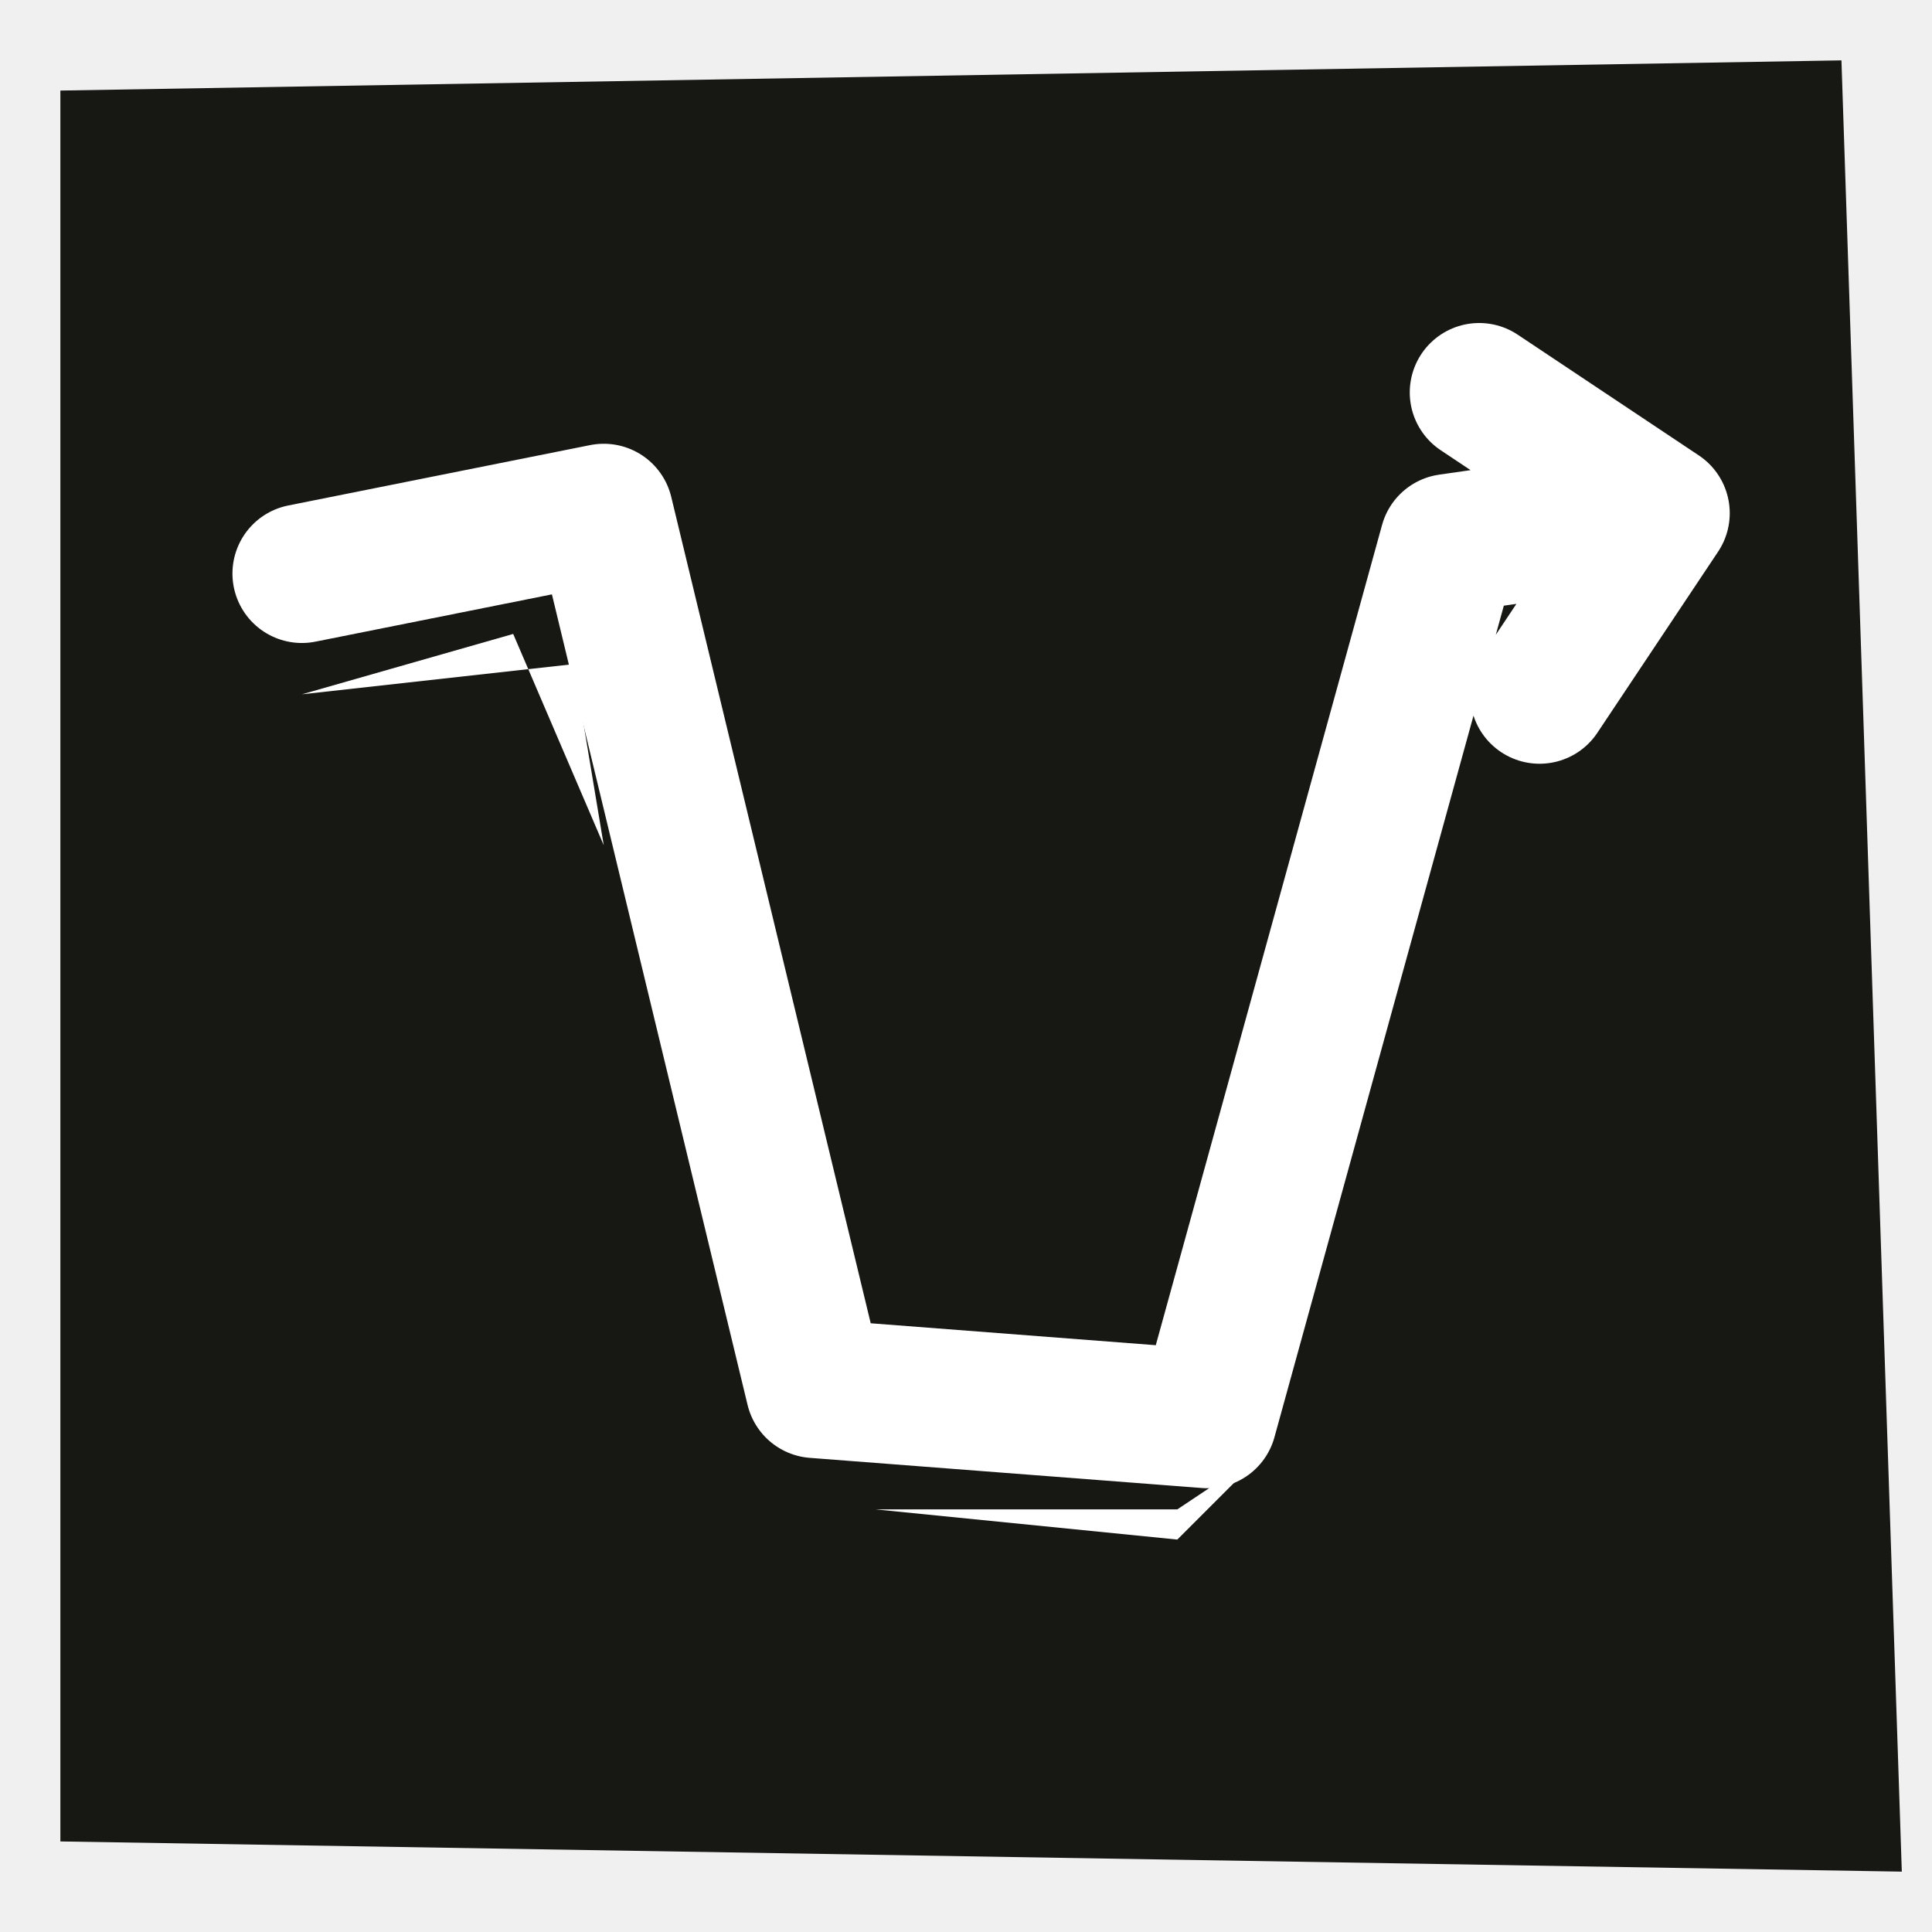
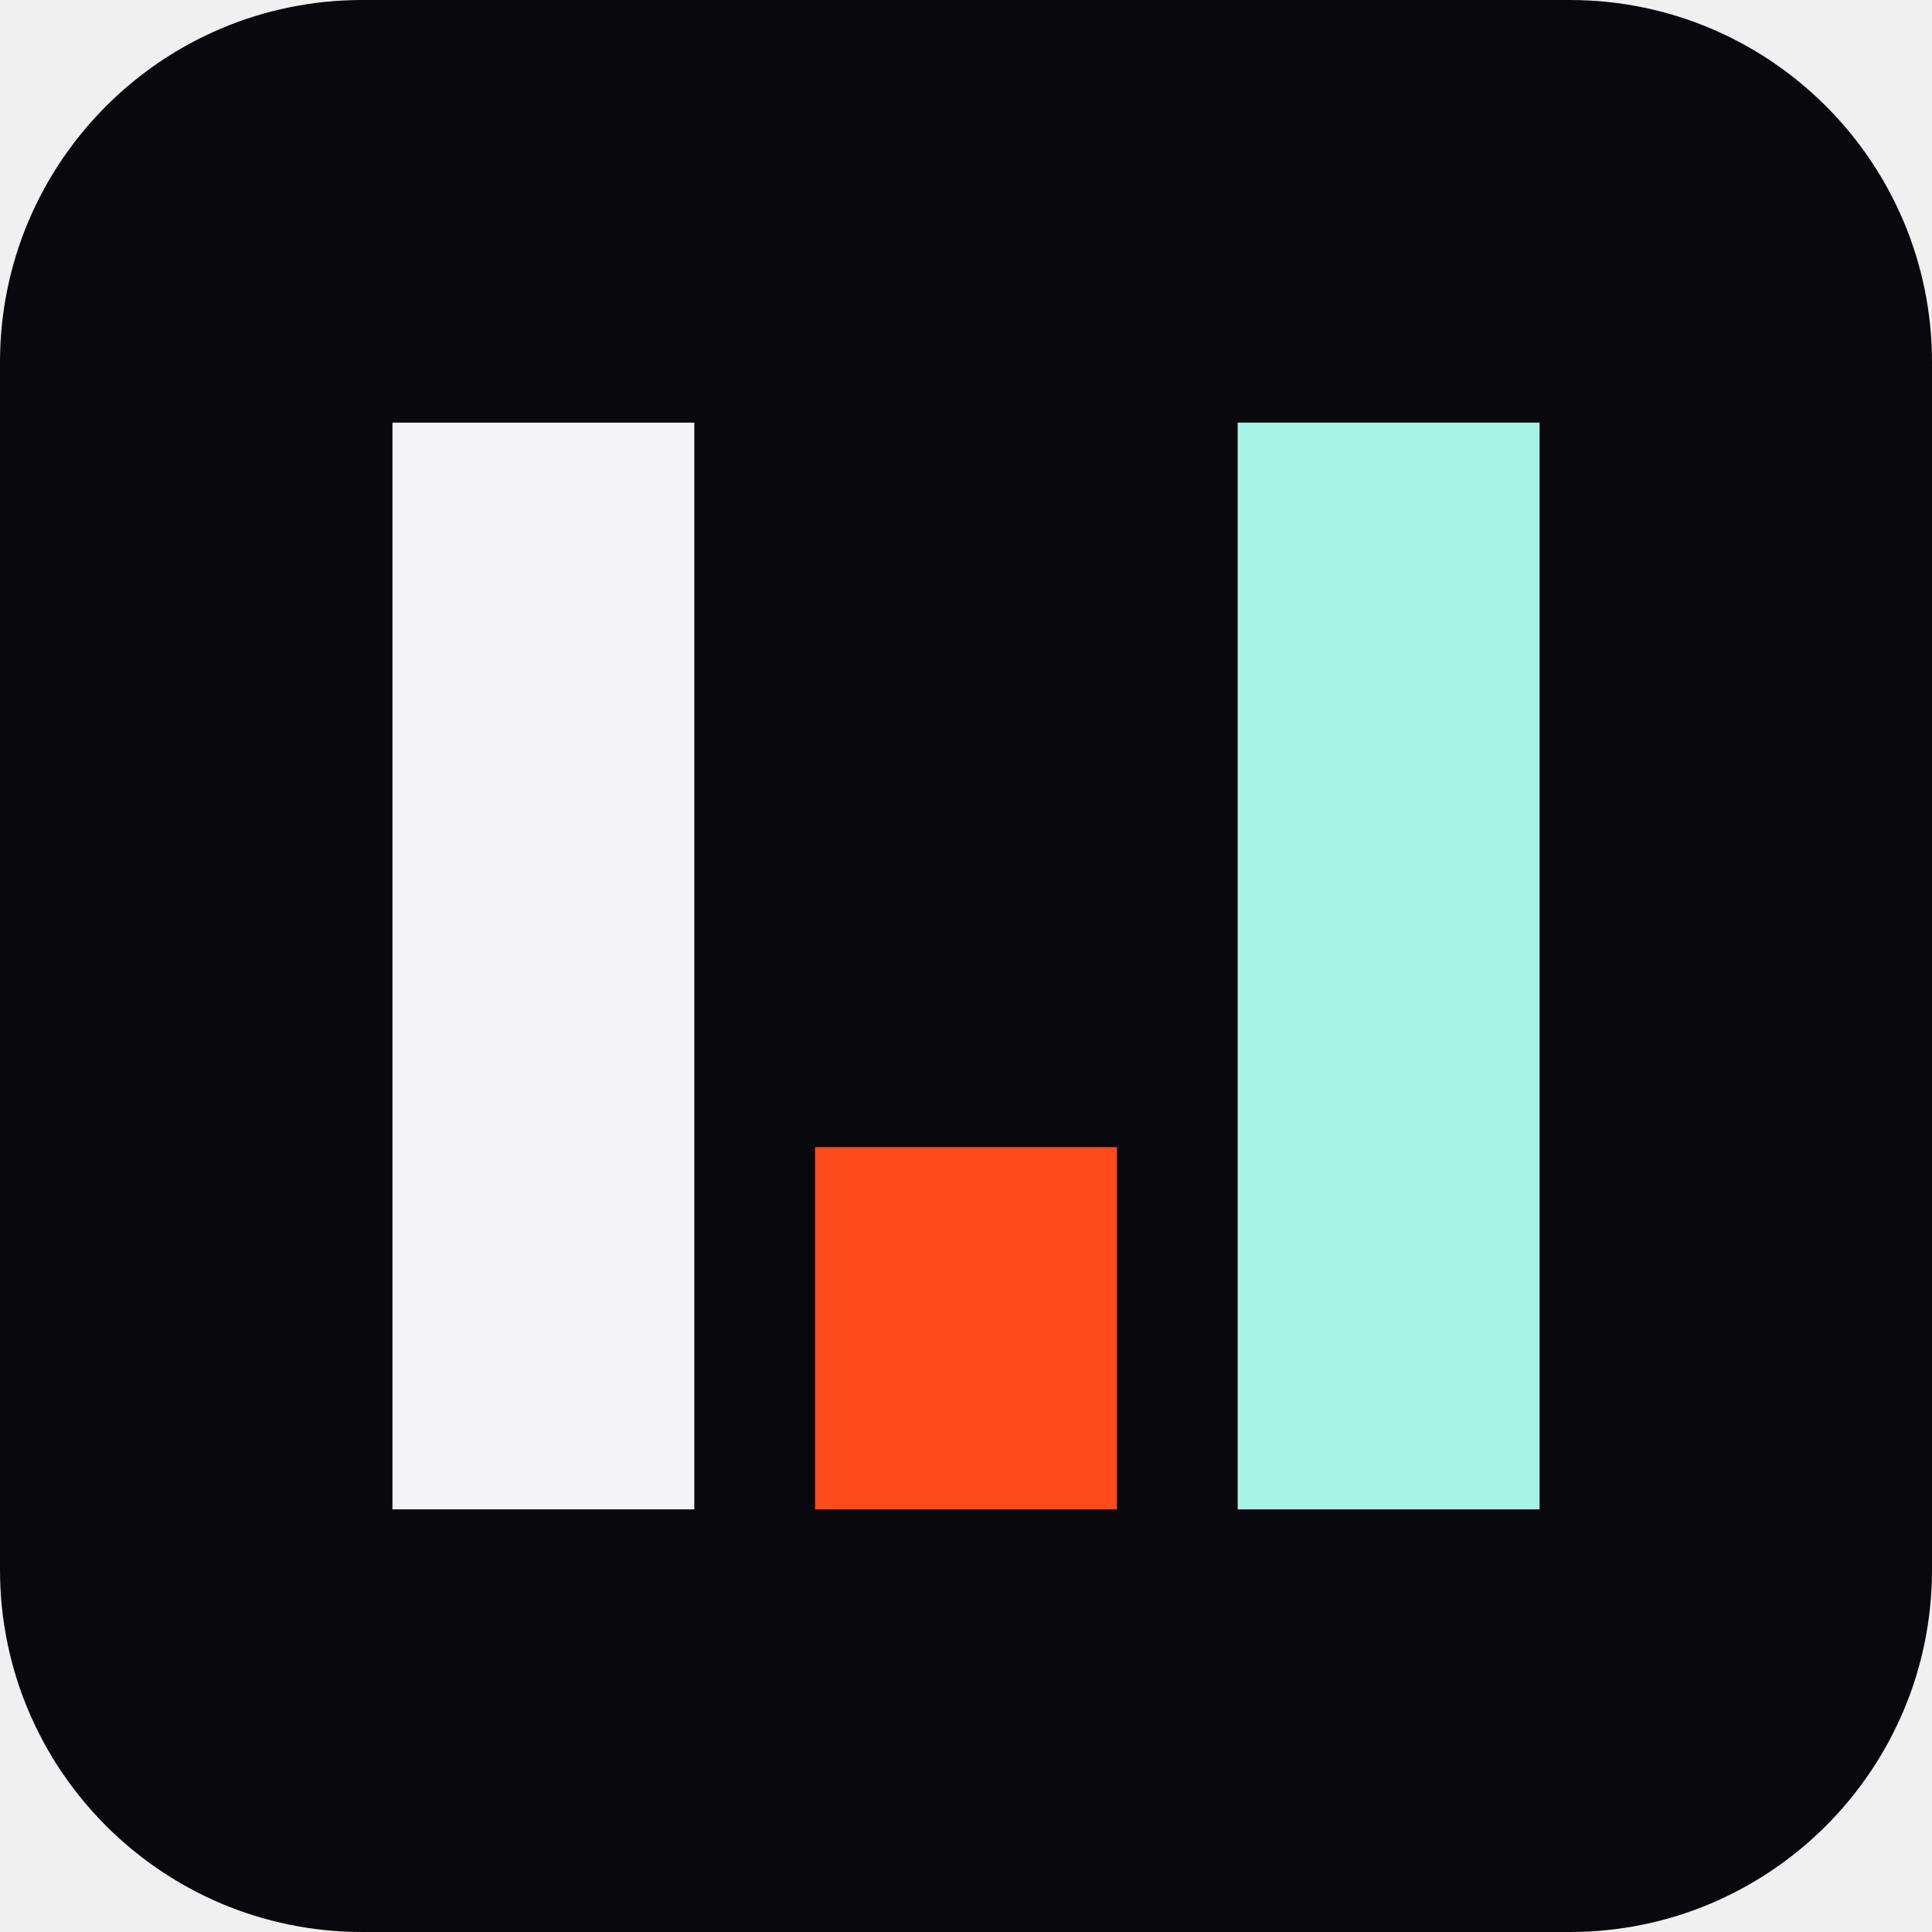
- <svg xmlns="http://www.w3.org/2000/svg" width="64" height="64" viewBox="0 0 64 64">
-   <path fill="#171714" d="M2 3 61 2 63 62 2 61z" />
-   <path fill="none" stroke="#fff" stroke-linecap="round" stroke-linejoin="round" stroke-width="4.6" d="m10 19 10-2 7 29 13 1 8-29 7-1m-6-4 6 4-4 6" />
-   <path fill="#fff" d="m10 23 7-2 3 7-1-6zm19 27 10 1 3-3-3 2z" />
+ <svg xmlns="http://www.w3.org/2000/svg" viewBox="0 0 64 64">
+   <rect width="64" height="64" rx="12" fill="#09080c" />
+   <rect x="13" y="14" width="10" height="36" fill="#f4f3f7" />
+   <rect x="27" y="38" width="10" height="12" fill="#ff4a1c" />
+   <rect x="41" y="14" width="10" height="36" fill="#a6f4e6" />
</svg>
